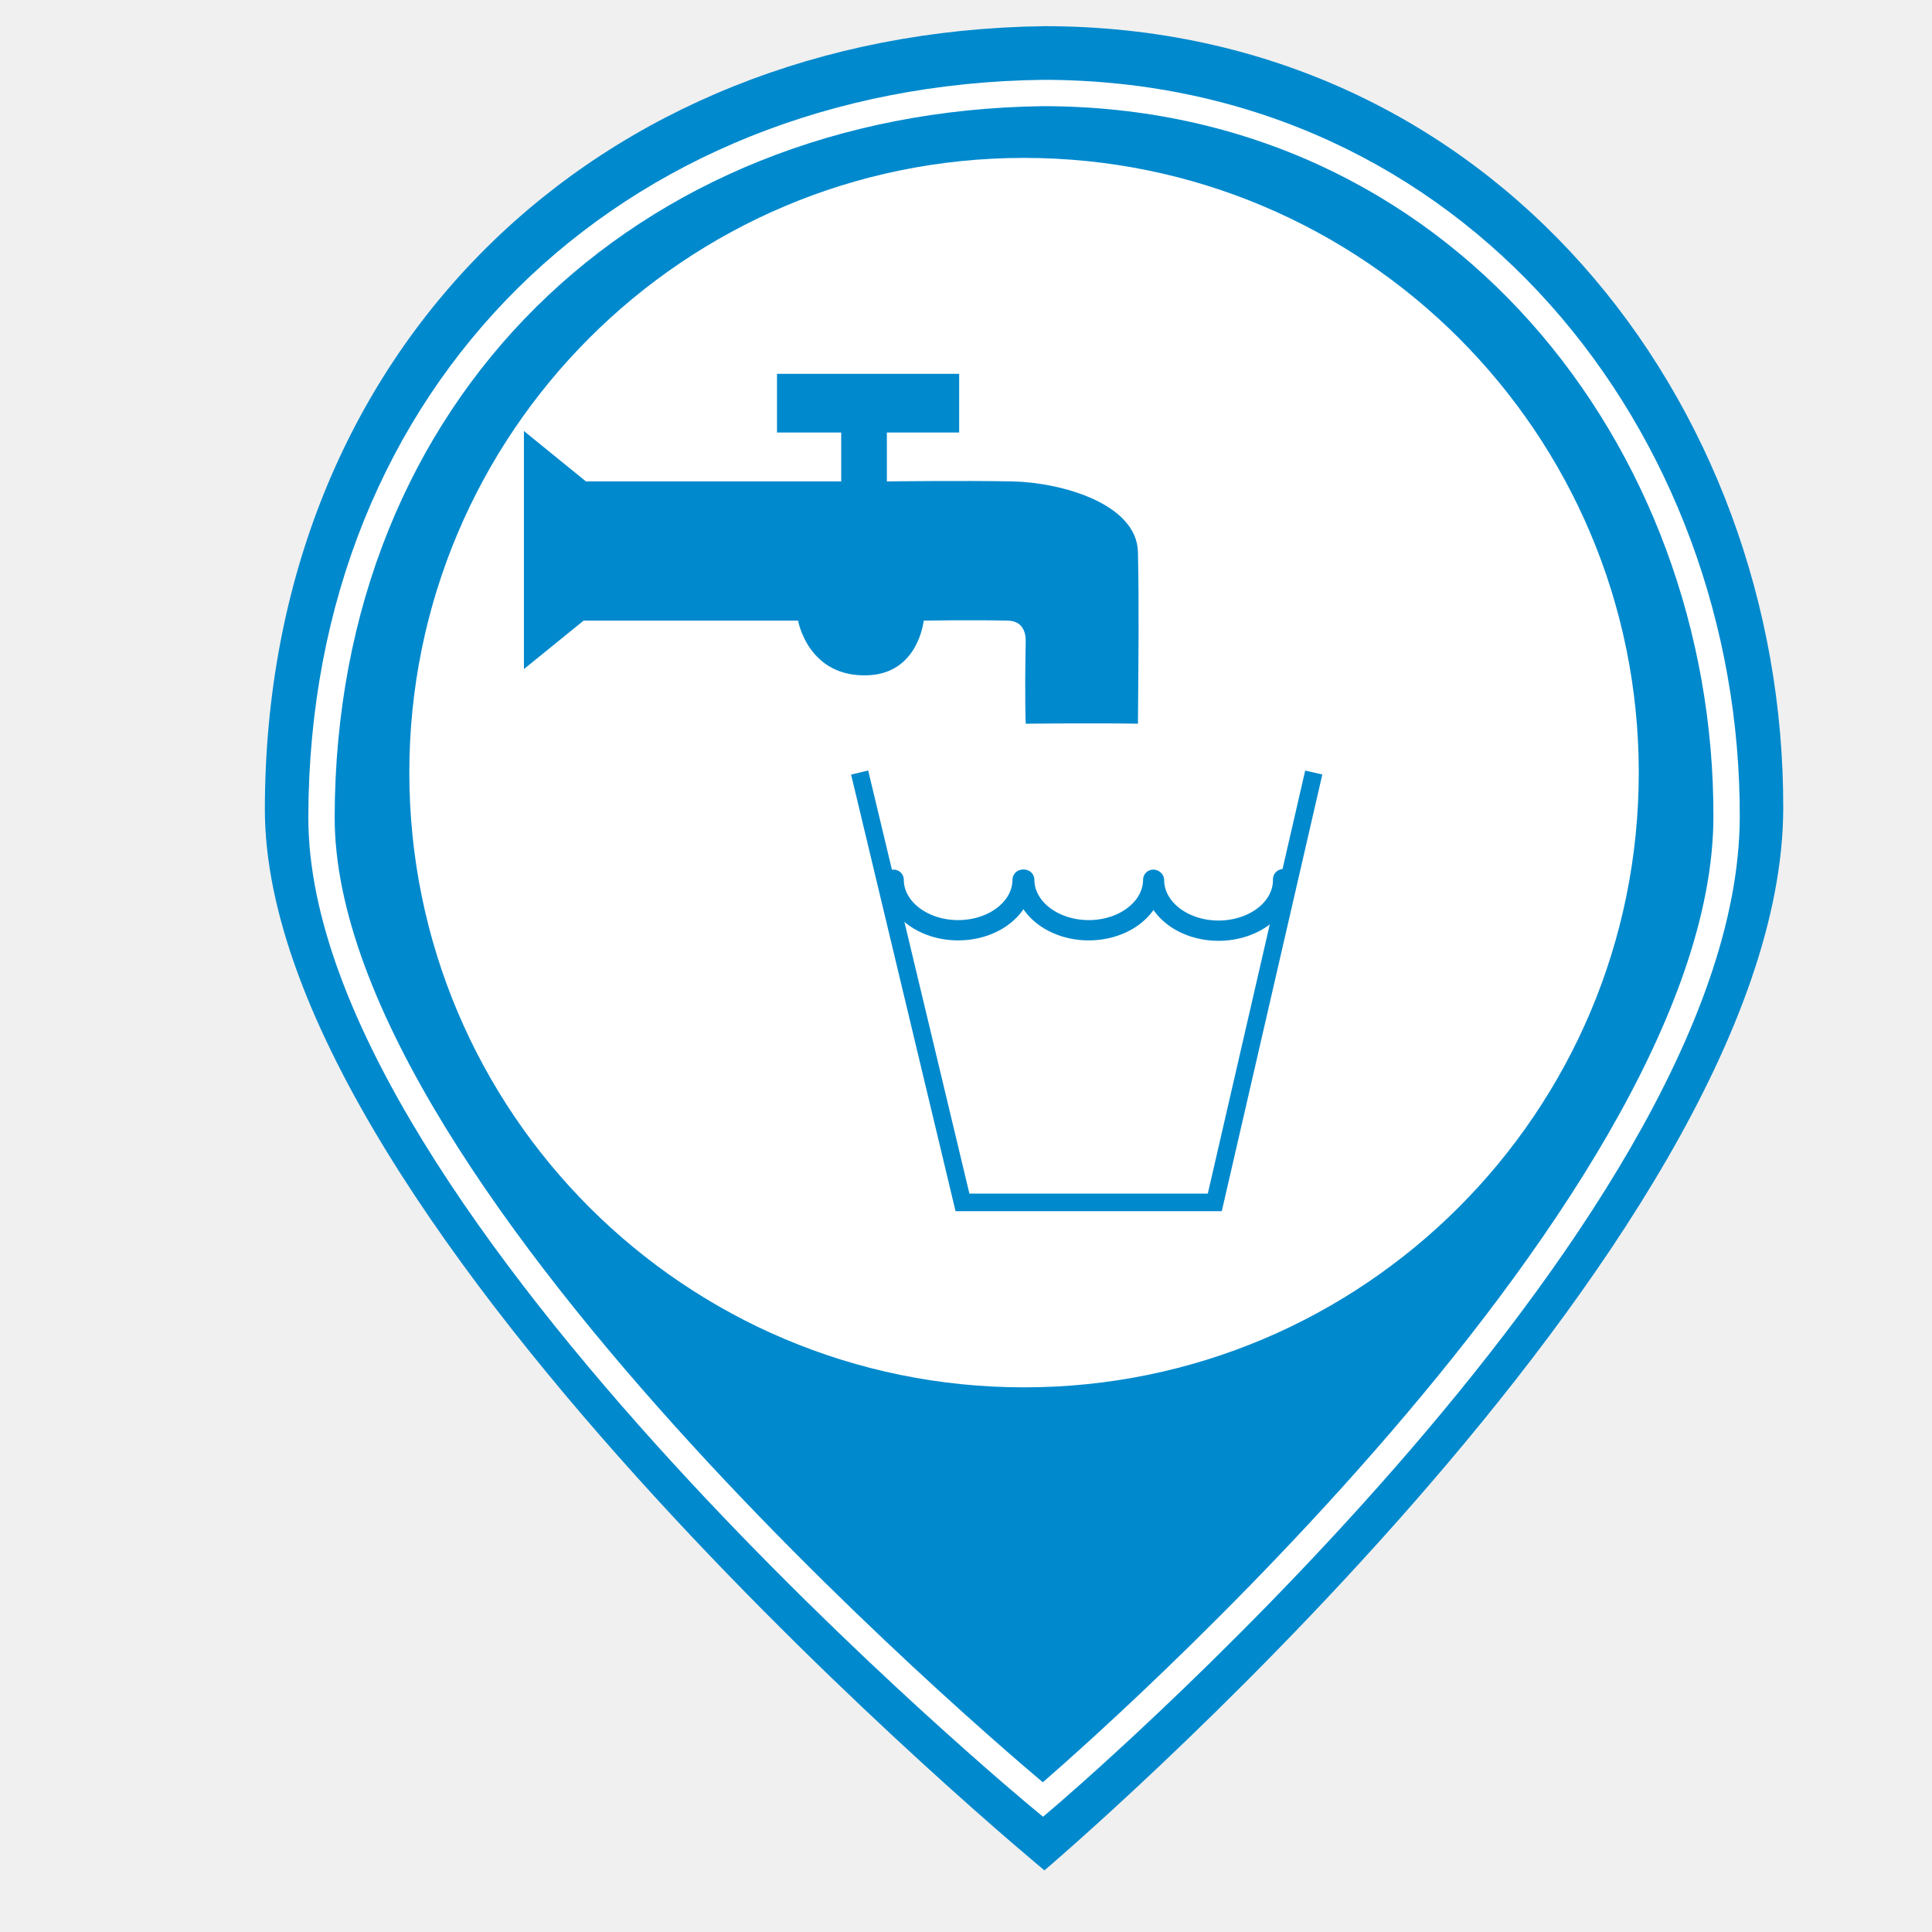
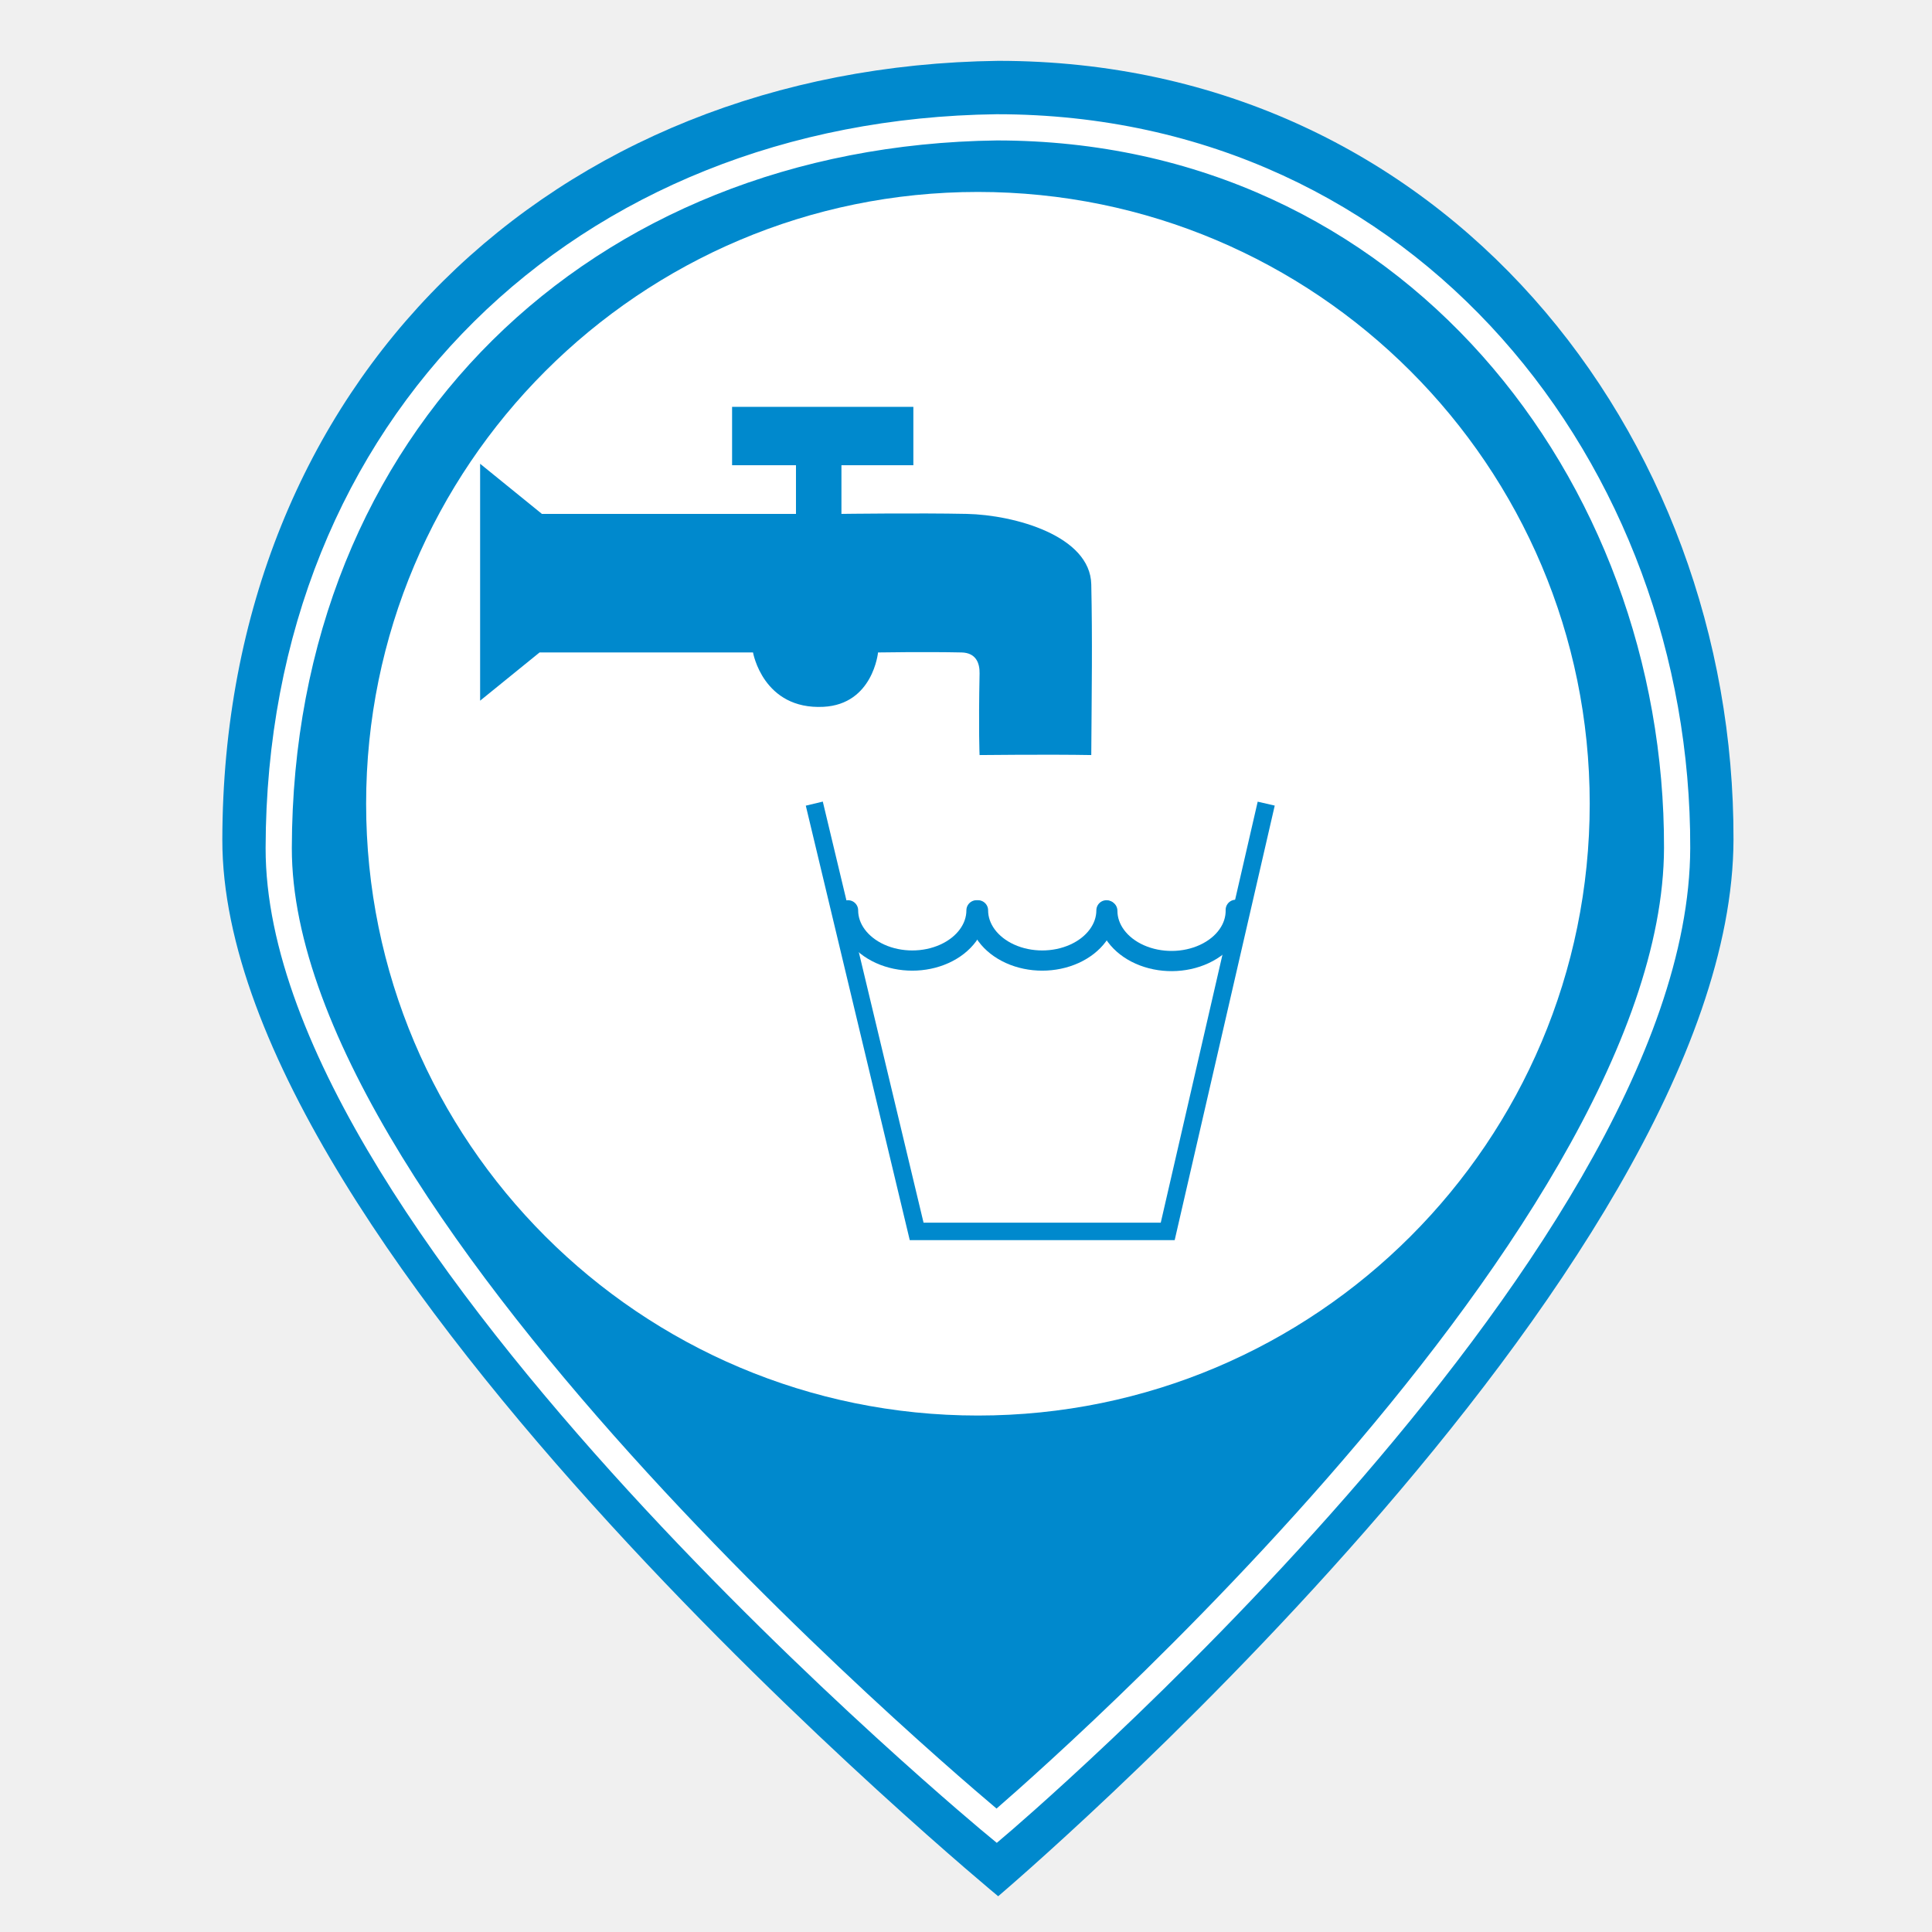
- <svg xmlns="http://www.w3.org/2000/svg" height="22" id="svg2" version="1.0" width="22">
+ <svg xmlns="http://www.w3.org/2000/svg" height="200" id="svg2" version="1.0" width="200">
  <defs id="defs22">
    </defs>
-   <g id="g1327" transform="matrix(0.04083073,0,0,0.04083073,-0.1767767,-1.060234)">
-     <path d="M 66.275,1.768 C 24.94,1.768 1.704,23.139 1.704,66.804 l 0,450.123 c 0,40.844 20.894,62.229 62.192,62.229 l 452.024,0 c 41.307,0 62.229,-20.316 62.229,-62.229 l 0,-450.123 c 0,-42.601 -20.922,-65.036 -63.522,-65.036 -0.003,0 -448.494,-0.143 -448.352,0 z" id="path1329" style="fill:#111111;fill-opacity:0;stroke:#eeeeee;stroke-width:3.408;stroke-opacity:0" />
+   <g id="g1327" transform="matrix(0.04083073,0,0,0.04083073,-0.1767767,176.9398)">
+     <path d="M 66.275,1.768 C 24.94,1.768 1.704,23.139 1.704,66.804 v 450.123 c 0,40.844 20.894,62.229 62.192,62.229 H 515.92 c 41.307,0 62.229,-20.316 62.229,-62.229 V 66.804 c 0,-42.601 -20.922,-65.036 -63.522,-65.036 -0.003,0 -448.494,-0.143 -448.352,0 z" id="path1329" style="fill:#111111;fill-opacity:0;stroke:#eeeeee;stroke-width:3.408;stroke-opacity:0" />
  </g>
-   <g id="g2319" transform="matrix(0.04083073,0,0,0.04083073,35.72533,0.442546)">
+   <g id="g2319" transform="matrix(0.04083073,0,0,0.04083073,35.72533,178.4426)">
    <path d="" id="path2323" style="fill:#0089cd;stroke:none" />
  </g>
-   <g id="g2325" transform="matrix(0.04083073,0,0,0.04083073,35.72533,0.442546)">
+   <g id="g2325" transform="matrix(0.04083073,0,0,0.04083073,35.72533,178.4426)">
    <path d="" id="path2329" style="fill:#0089cd;stroke:none" />
  </g>
-   <path style="fill:#0089cd;fill-opacity:1;stroke:none;stroke-width:1.164px;stroke-linecap:butt;stroke-linejoin:miter;stroke-opacity:1" d="M 11.893,0.298 C 6.792,0.364 3.025,3.974 3.016,9.208 c -0.008,4.764 8.877,12.09 8.877,12.09 0,0 8.4,-7.122 8.413,-12.09 C 20.319,4.571 16.994,0.298 11.893,0.298 Z" id="path1492" />
-   <path style="fill:#0089cd;fill-opacity:1;stroke:#ffffff;stroke-width:0.3;stroke-linecap:butt;stroke-linejoin:miter;stroke-miterlimit:4;stroke-dasharray:none;stroke-opacity:1" d="M 11.876,1.059 C 7.155,1.12 3.669,4.461 3.661,9.304 3.654,13.713 11.876,20.492 11.876,20.492 c 0,0 7.773,-6.59 7.785,-11.188 0.011,-4.292 -3.065,-8.245 -7.785,-8.245 z" id="path1492-2" />
-   <circle style="fill:#ffffff;fill-opacity:1;stroke:none;stroke-width:1.257;stroke-miterlimit:4;stroke-dasharray:none;stroke-opacity:1" id="path1494" cx="11.661" cy="8.798" r="7" />
-   <path style="fill:#0089cd;fill-opacity:1;stroke:none;stroke-width:0.496;stroke-linecap:butt;stroke-linejoin:miter;stroke-miterlimit:4;stroke-dasharray:none;stroke-opacity:1" d="M 8.848,4.257 V 4.925 H 9.579 V 5.482 H 6.672 L 5.966,4.908 V 7.619 L 6.646,7.067 h 2.442 c 0,0 0.114,0.657 0.806,0.622 0.567,-0.029 0.624,-0.622 0.624,-0.622 0,0 0.54,-0.009 0.956,0 0.167,0.004 0.208,0.125 0.206,0.24 -0.013,0.65 0,0.934 0,0.934 0,0 0.793,-0.009 1.278,0 0.005,-0.734 0.014,-1.309 0,-1.953 -0.012,-0.555 -0.877,-0.794 -1.426,-0.806 -0.548,-0.011 -1.433,0 -1.433,0 l 4e-6,-0.557 h 0.823 V 4.257 Z" id="path1679" />
-   <path style="fill:none;stroke:#0089cd;stroke-width:0.2;stroke-linecap:butt;stroke-linejoin:miter;stroke-miterlimit:4;stroke-dasharray:none;stroke-opacity:1" d="m 9.789,8.797 1.171,4.895 h 2.873 l 1.127,-4.895" id="path1681" />
-   <path style="fill:none;fill-opacity:1;stroke:#0089cd;stroke-width:0.231;stroke-linecap:round;stroke-miterlimit:4;stroke-dasharray:none;stroke-opacity:1" id="path830-6-0-0-4" d="m 11.645,10.018 a 0.735,0.575 0 0 1 -0.367,0.498 0.735,0.575 0 0 1 -0.735,0 0.735,0.575 0 0 1 -0.367,-0.498" />
-   <path style="fill:none;fill-opacity:1;stroke:#0089cd;stroke-width:0.231;stroke-linecap:round;stroke-miterlimit:4;stroke-dasharray:none;stroke-opacity:1" id="path830-0-8-2-8-2" d="m 13.132,10.018 a 0.735,0.575 0 0 1 -0.367,0.498 0.735,0.575 0 0 1 -0.735,0 0.735,0.575 0 0 1 -0.367,-0.498" />
-   <path style="fill:none;fill-opacity:1;stroke:#0089cd;stroke-width:0.231;stroke-linecap:round;stroke-miterlimit:4;stroke-dasharray:none;stroke-opacity:1" id="path830-0-3-4-9-1-1" d="m 14.611,10.012 a 0.735,0.575 0 0 1 -0.359,0.505 0.735,0.575 0 0 1 -0.739,0.006 0.735,0.575 0 0 1 -0.372,-0.5" />
+   <path style="fill:#0089cd;fill-opacity:1;stroke:none;stroke-width:10.532px;stroke-linecap:butt;stroke-linejoin:miter;stroke-opacity:1" d="M 103.332,6.298 C 57.18,6.897 23.093,39.56 23.016,86.913 c -0.07,43.105 80.315,109.385 80.315,109.385 0,0 76,-64.436 76.12,-109.385 C 179.563,44.953 149.483,6.298 103.332,6.298 Z" id="path1492" />
+   <path style="fill:#0089cd;fill-opacity:1;stroke:#ffffff;stroke-width:2.714;stroke-linecap:butt;stroke-linejoin:miter;stroke-miterlimit:4;stroke-dasharray:none;stroke-opacity:1" d="M 103.175,13.182 C 60.468,13.736 28.924,43.961 28.853,87.781 28.788,127.669 103.175,189.003 103.175,189.003 c 0,0 70.329,-59.627 70.44,-101.222 0.104,-38.829 -27.732,-74.599 -70.44,-74.599 z" id="path1492-2" />
+   <circle style="fill:#ffffff;fill-opacity:1;stroke:none;stroke-width:11.374;stroke-miterlimit:4;stroke-dasharray:none;stroke-opacity:1" id="path1494" cx="101.234" cy="83.203" r="63.333" />
+   <path style="fill:#0089cd;fill-opacity:1;stroke:none;stroke-width:4.485;stroke-linecap:butt;stroke-linejoin:miter;stroke-miterlimit:4;stroke-dasharray:none;stroke-opacity:1" d="m 75.785,42.116 v 6.044 h 6.614 v 5.038 H 56.097 l -6.395,-5.19 v 24.527 l 6.154,-4.993 h 22.096 c 0,0 1.032,5.948 7.292,5.628 5.132,-0.262 5.65,-5.628 5.65,-5.628 0,0 4.882,-0.081 8.65,0 1.513,0.036 1.882,1.132 1.861,2.168 -0.116,5.881 0,8.453 0,8.453 0,0 7.171,-0.081 11.563,0 0.042,-6.641 0.127,-11.844 0,-17.673 -0.109,-5.018 -7.938,-7.188 -12.899,-7.292 -4.96,-0.104 -12.964,0 -12.964,0 l 3.6e-5,-5.038 h 7.446 v -6.044 z" id="path1679" />
+   <path style="fill:none;stroke:#0089cd;stroke-width:1.81;stroke-linecap:butt;stroke-linejoin:miter;stroke-miterlimit:4;stroke-dasharray:none;stroke-opacity:1" d="M 84.296,83.192 94.892,127.475 H 120.882 L 131.078,83.192" id="path1681" />
+   <path style="fill:none;fill-opacity:1;stroke:#0089cd;stroke-width:2.092;stroke-linecap:round;stroke-miterlimit:4;stroke-dasharray:none;stroke-opacity:1" id="path830-6-0-0-4" d="m 101.087,94.236 a 6.649,5.2 0 0 1 -3.324,4.504 6.649,5.2 0 0 1 -6.649,0 6.649,5.2 0 0 1 -3.324,-4.504" />
+   <path style="fill:none;fill-opacity:1;stroke:#0089cd;stroke-width:2.092;stroke-linecap:round;stroke-miterlimit:4;stroke-dasharray:none;stroke-opacity:1" id="path830-0-8-2-8-2" d="m 114.54,94.236 a 6.649,5.2 0 0 1 -3.324,4.504 6.649,5.2 0 0 1 -6.649,0 6.649,5.2 0 0 1 -3.324,-4.504" />
+   <path style="fill:none;fill-opacity:1;stroke:#0089cd;stroke-width:2.092;stroke-linecap:round;stroke-miterlimit:4;stroke-dasharray:none;stroke-opacity:1" id="path830-0-3-4-9-1-1" d="m 127.924,94.186 a 6.649,5.2 0 0 1 -3.249,4.57 6.649,5.2 0 0 1 -6.685,0.05 6.649,5.2 0 0 1 -3.361,-4.52" />
</svg>
